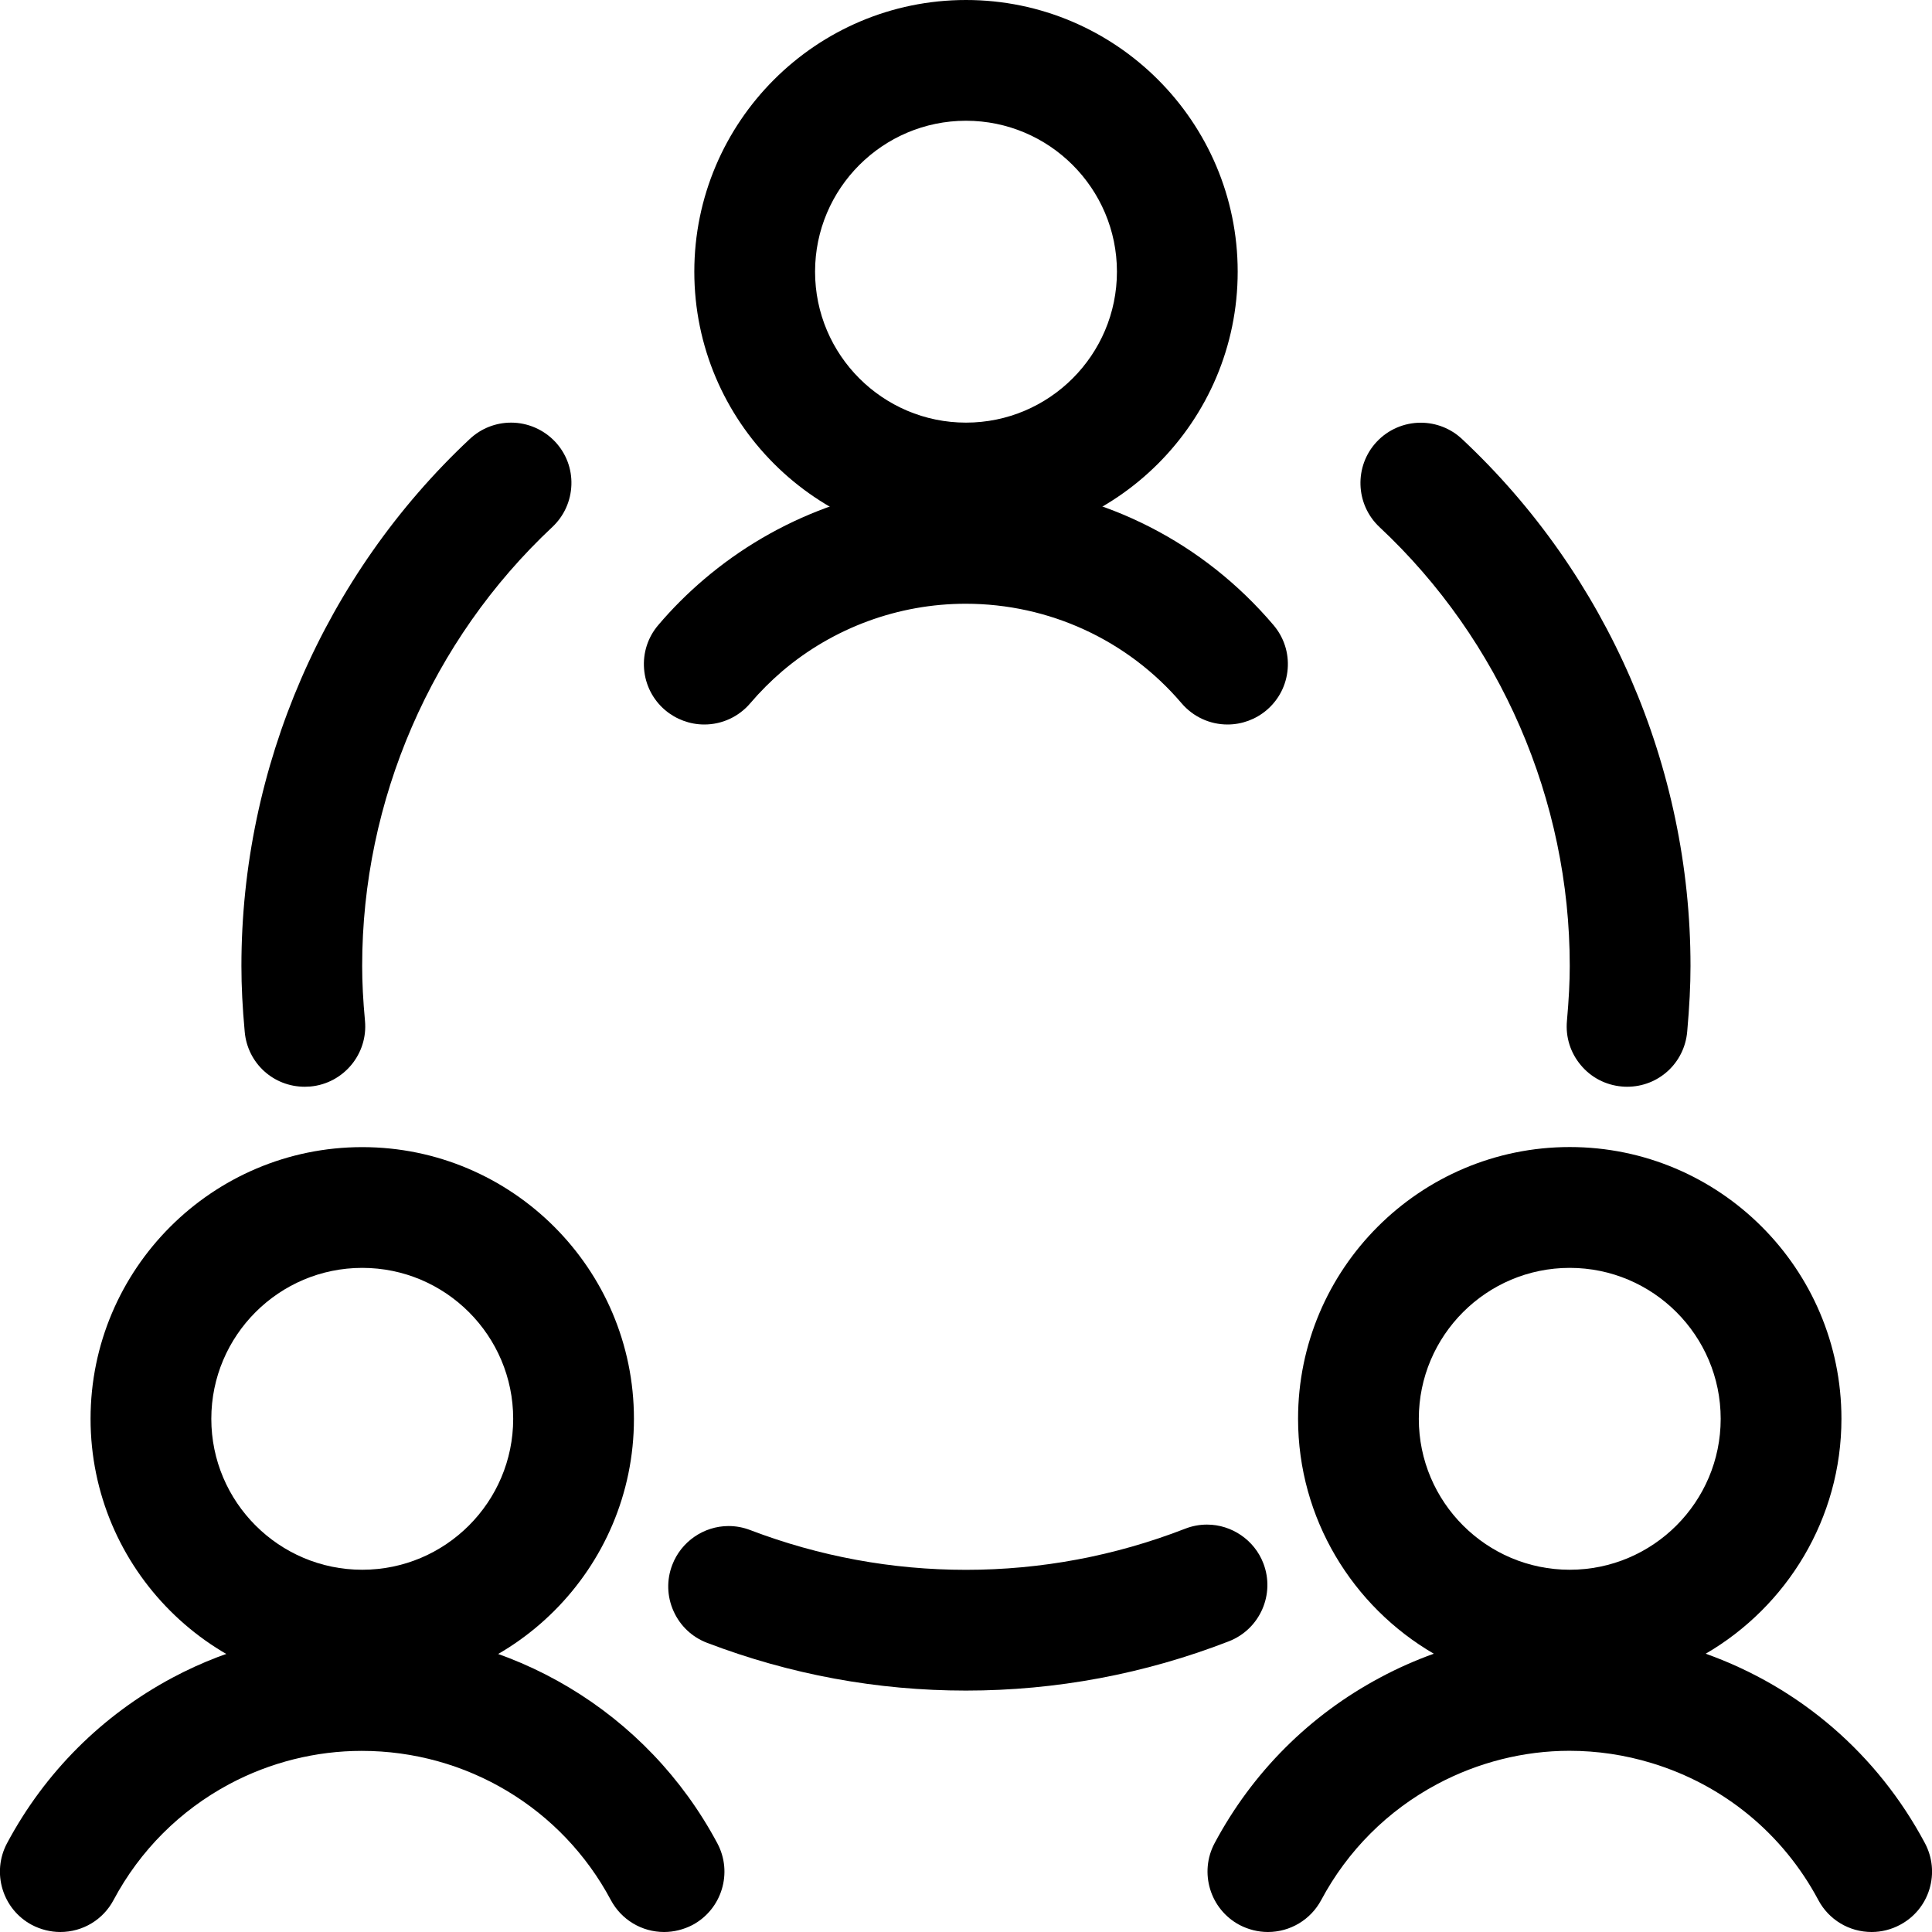
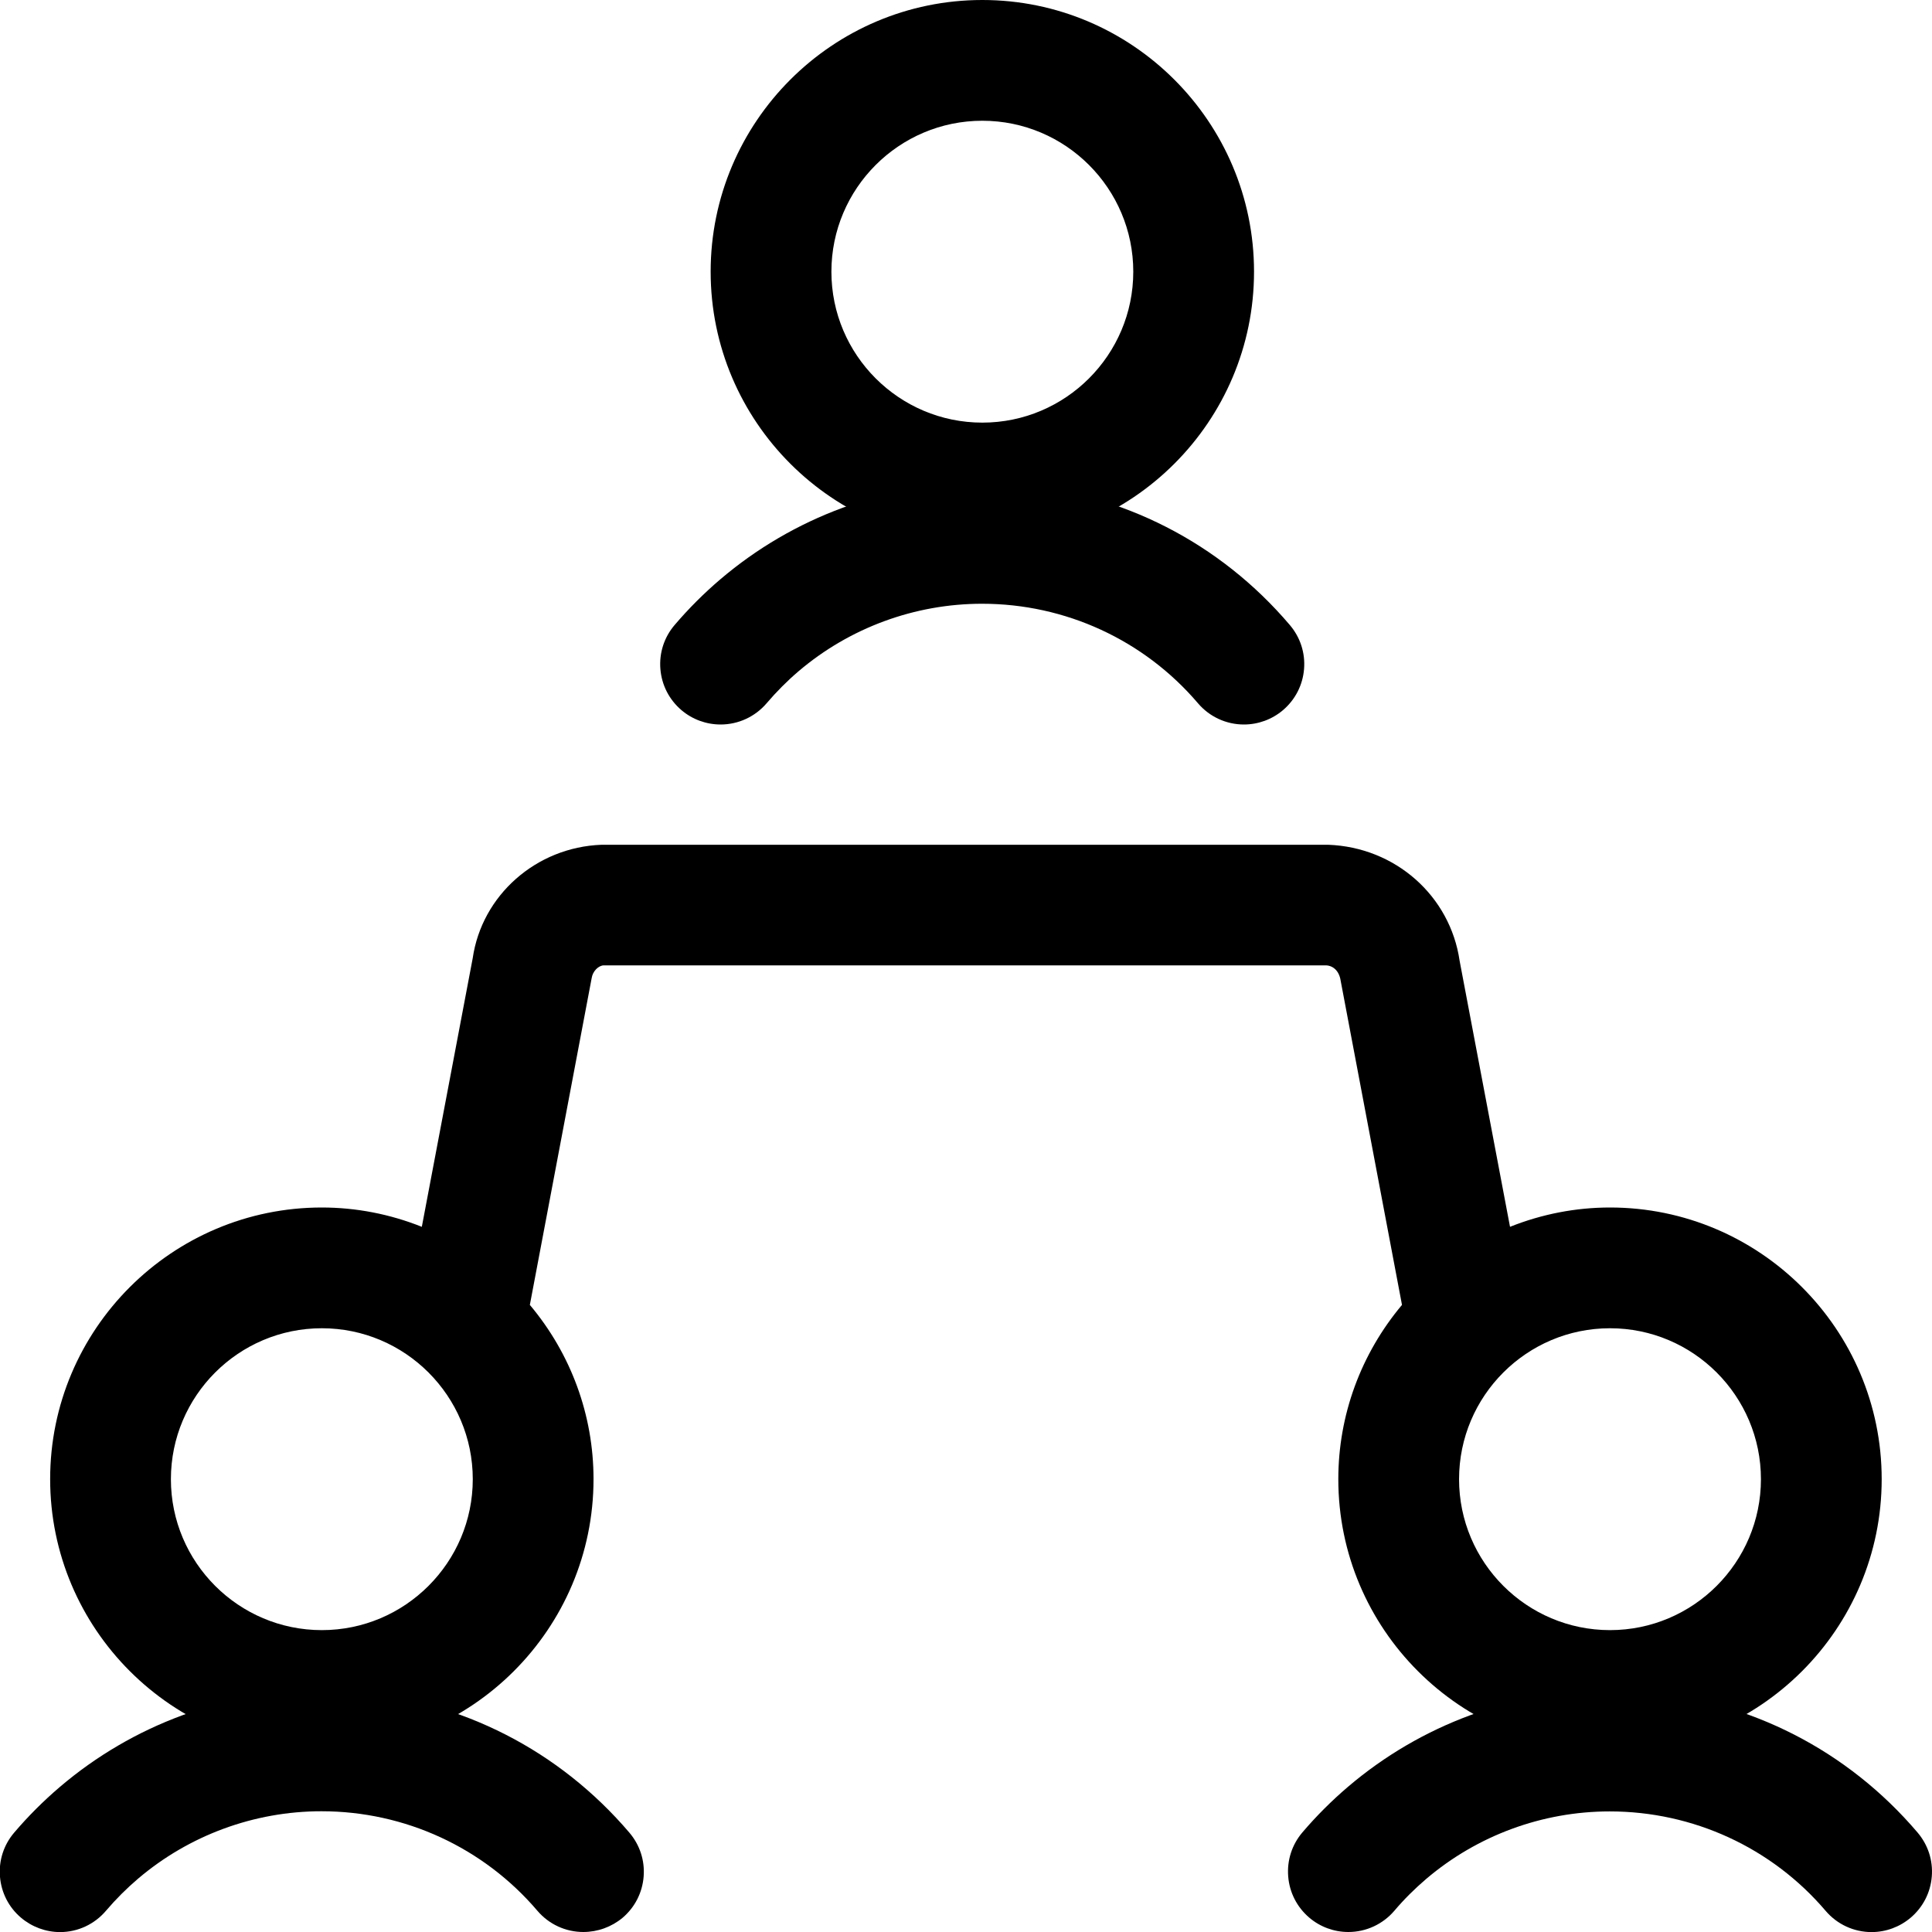
- <svg xmlns="http://www.w3.org/2000/svg" width="24" height="24" viewBox="0 0 24 24" fill="none">
-   <g clip-path="url(#clip0_504_24814)">
-     <path d="M4.5 21C2.639 21 1.125 19.486 1.125 17.625C1.125 15.764 2.639 14.25 4.5 14.25C6.361 14.25 7.875 15.764 7.875 17.625C7.875 19.486 6.361 21 4.5 21ZM4.5 15.75C3.466 15.75 2.625 16.591 2.625 17.625C2.625 18.659 3.466 19.5 4.5 19.5C5.534 19.5 6.375 18.659 6.375 17.625C6.375 16.591 5.534 15.75 4.5 15.75Z" fill="currentColor" />
-     <path d="M0.749 24C0.627 24 0.505 23.969 0.396 23.912C0.031 23.718 -0.107 23.263 0.087 22.898C0.556 22.019 1.268 21.307 2.146 20.839C2.867 20.455 3.678 20.252 4.491 20.252C6.346 20.252 8.04 21.266 8.911 22.898C9.106 23.263 8.967 23.718 8.602 23.913C8.494 23.969 8.372 24 8.25 24C7.972 24 7.719 23.848 7.588 23.603C6.979 22.46 5.793 21.75 4.493 21.75C3.924 21.75 3.357 21.892 2.852 22.161C2.237 22.489 1.739 22.987 1.411 23.602C1.281 23.848 1.027 24 0.749 24Z" fill="currentColor" />
-     <path d="M23.25 24C22.972 24 22.718 23.848 22.588 23.603C22.148 22.779 21.413 22.174 20.519 21.902C20.185 21.8 19.84 21.749 19.496 21.749C18.929 21.749 18.361 21.892 17.853 22.163C17.238 22.491 16.74 22.989 16.412 23.604C16.281 23.848 16.027 24 15.75 24C15.628 24 15.506 23.969 15.397 23.912C15.032 23.717 14.894 23.262 15.088 22.897C15.557 22.018 16.268 21.306 17.147 20.838C17.361 20.723 17.584 20.625 17.811 20.543C16.804 19.957 16.125 18.866 16.125 17.624C16.125 15.763 17.639 14.249 19.5 14.249C21.361 14.249 22.875 15.763 22.875 17.624C22.875 18.866 22.196 19.957 21.189 20.543C22.361 20.962 23.322 21.79 23.912 22.896C24.006 23.073 24.026 23.276 23.968 23.468C23.91 23.659 23.78 23.817 23.603 23.911C23.495 23.969 23.373 24 23.25 24ZM19.5 15.75C18.466 15.75 17.625 16.591 17.625 17.625C17.625 18.659 18.466 19.5 19.5 19.5C20.534 19.5 21.375 18.659 21.375 17.625C21.375 16.591 20.534 15.75 19.5 15.75Z" fill="currentColor" />
-     <path d="M12 6.75C10.139 6.75 8.625 5.236 8.625 3.375C8.625 1.514 10.139 0 12 0C13.861 0 15.375 1.514 15.375 3.375C15.375 5.236 13.861 6.75 12 6.75ZM12 1.5C10.966 1.5 10.125 2.341 10.125 3.375C10.125 4.409 10.966 5.25 12 5.25C13.034 5.25 13.875 4.409 13.875 3.375C13.875 2.341 13.034 1.5 12 1.5Z" fill="currentColor" />
-     <path d="M15.249 9C15.029 9 14.821 8.904 14.678 8.736C14.009 7.951 13.032 7.5 11.996 7.5C11.161 7.5 10.352 7.798 9.717 8.338C9.575 8.46 9.441 8.594 9.32 8.736C9.177 8.904 8.969 9 8.749 9C8.571 9 8.398 8.936 8.262 8.821C8.11 8.691 8.017 8.51 8.001 8.31C7.985 8.11 8.048 7.916 8.178 7.764C8.351 7.56 8.542 7.37 8.745 7.197C9.652 6.424 10.806 5.999 11.992 5.999C12.127 5.999 12.263 6.004 12.399 6.015C13.736 6.122 14.951 6.743 15.819 7.764C15.949 7.917 16.012 8.11 15.996 8.31C15.98 8.51 15.887 8.691 15.735 8.821C15.6 8.936 15.427 9 15.249 9Z" fill="currentColor" />
-     <path d="M11.999 21.001C10.898 21.001 9.816 20.802 8.784 20.408C8.597 20.337 8.449 20.197 8.367 20.014C8.285 19.831 8.279 19.627 8.351 19.44C8.461 19.151 8.742 18.957 9.051 18.957C9.143 18.957 9.233 18.974 9.319 19.007C10.179 19.335 11.081 19.501 11.999 19.501C12.933 19.501 13.85 19.329 14.723 18.99C14.81 18.956 14.901 18.939 14.994 18.939C15.301 18.939 15.582 19.131 15.693 19.418C15.843 19.804 15.651 20.239 15.265 20.389C14.219 20.795 13.119 21.001 11.999 21.001Z" fill="currentColor" />
-     <path d="M3.786 13.5C3.396 13.5 3.075 13.207 3.04 12.818C3.012 12.513 2.999 12.253 2.999 12C2.998 9.529 4.032 7.142 5.836 5.453C5.976 5.322 6.158 5.25 6.349 5.25C6.556 5.25 6.755 5.337 6.896 5.487C7.033 5.633 7.105 5.824 7.098 6.024C7.091 6.224 7.007 6.41 6.861 6.547C5.359 7.954 4.498 9.942 4.499 12C4.499 12.206 4.51 12.423 4.534 12.682C4.572 13.093 4.268 13.459 3.856 13.497C3.83 13.499 3.808 13.5 3.786 13.5Z" fill="currentColor" />
-     <path d="M20.212 13.5C20.19 13.5 20.169 13.499 20.147 13.497C19.946 13.479 19.765 13.385 19.637 13.231C19.508 13.077 19.447 12.883 19.465 12.683C19.489 12.412 19.5 12.195 19.5 12C19.501 9.941 18.64 7.954 17.137 6.548C16.835 6.265 16.82 5.789 17.102 5.488C17.243 5.337 17.442 5.251 17.649 5.251C17.84 5.251 18.022 5.323 18.161 5.453C19.967 7.142 21.001 9.528 21 12C21 12.242 20.987 12.501 20.959 12.816C20.924 13.206 20.603 13.5 20.212 13.5Z" fill="currentColor" />
+ <svg xmlns="http://www.w3.org/2000/svg" width="48" height="48" viewBox="0 0 48 48" fill="none">
+   <g clip-path="url(#clip0_4_829)">
+     <path d="M46.499 48.002C46.059 48.002 45.643 47.81 45.357 47.474C44.019 45.904 42.065 45.004 39.993 45.004C38.323 45.004 36.705 45.6 35.435 46.68C35.149 46.924 34.881 47.19 34.641 47.474C34.355 47.808 33.939 48 33.499 48C33.143 48 32.799 47.874 32.527 47.642C32.223 47.382 32.037 47.02 32.005 46.62C31.973 46.22 32.097 45.832 32.357 45.526C32.703 45.12 33.085 44.738 33.491 44.392C35.305 42.846 37.611 41.996 39.979 41.996C40.251 41.996 40.527 42.006 40.801 42.03C43.473 42.244 45.903 43.486 47.641 45.528C47.901 45.834 48.027 46.22 47.995 46.62C47.963 47.02 47.777 47.382 47.473 47.642C47.201 47.874 46.855 48.002 46.499 48.002Z" fill="currentColor" />
+     <path d="M40 43.5C36.278 43.5 33.25 40.472 33.25 36.75C33.25 35.16 33.81 33.638 34.832 32.42L33.308 24.364C33.274 24.132 33.13 23.992 32.944 23.984H14.998C14.868 23.99 14.726 24.128 14.7 24.3L13.164 32.42C14.186 33.636 14.746 35.16 14.746 36.748C14.746 40.47 11.718 43.498 7.996 43.498C4.274 43.498 1.246 40.47 1.246 36.748C1.246 33.026 4.274 30 7.996 30C8.846 30 9.69 30.164 10.48 30.48L11.744 23.808C11.97 22.246 13.318 21.048 14.944 20.988H32.998C34.668 21.048 36.03 22.26 36.264 23.872L37.516 30.48C38.306 30.164 39.15 30 40 30C43.722 30 46.75 33.028 46.75 36.75C46.75 40.472 43.722 43.5 40 43.5ZM40 33C37.932 33 36.25 34.682 36.25 36.75C36.25 38.818 37.932 40.5 40 40.5C42.068 40.5 43.75 38.818 43.75 36.75C43.75 34.682 42.068 33 40 33ZM7.996 33C5.928 33 4.246 34.682 4.246 36.75C4.246 38.818 5.928 40.5 7.996 40.5C10.064 40.5 11.746 38.818 11.746 36.75C11.746 34.682 10.064 33 7.996 33Z" fill="currentColor" />
+     <path d="M1.493 48.002C1.137 48.002 0.793 47.874 0.521 47.644C0.215 47.384 0.031 47.02 -0.001 46.622C-0.033 46.222 0.093 45.834 0.353 45.53C0.697 45.126 1.079 44.744 1.487 44.396C3.301 42.85 5.607 42 7.975 42C8.247 42 8.523 42.01 8.797 42.034C11.469 42.248 13.897 43.49 15.637 45.532C15.897 45.838 16.023 46.224 15.991 46.624C15.959 47.024 15.773 47.386 15.469 47.646C15.195 47.874 14.849 48 14.493 48C14.053 48 13.637 47.808 13.351 47.472C12.013 45.902 10.059 45 7.987 45C6.317 45 4.699 45.596 3.429 46.676C3.143 46.92 2.877 47.186 2.635 47.47C2.349 47.808 1.933 48.002 1.493 48.002Z" fill="currentColor" />
+     <path d="M24.406 13.5C20.684 13.5 17.656 10.472 17.656 6.75C17.656 3.028 20.684 0 24.406 0C28.128 0 31.156 3.028 31.156 6.75C31.156 10.472 28.128 13.5 24.406 13.5ZM24.406 3C22.338 3 20.656 4.682 20.656 6.75C20.656 8.818 22.338 10.5 24.406 10.5C26.474 10.5 28.156 8.818 28.156 6.75C28.156 4.682 26.474 3 24.406 3Z" fill="currentColor" />
+     <path d="M30.905 18C30.465 18 30.049 17.808 29.763 17.472C28.425 15.902 26.471 15 24.399 15C22.729 15 21.111 15.596 19.841 16.676C19.555 16.92 19.289 17.188 19.045 17.474C18.759 17.808 18.343 18 17.903 18C17.547 18 17.201 17.874 16.929 17.642C16.625 17.382 16.439 17.02 16.407 16.62C16.375 16.22 16.501 15.832 16.761 15.528C17.107 15.122 17.489 14.74 17.895 14.394C19.709 12.848 22.017 11.998 24.391 11.998C24.661 11.998 24.933 12.008 25.205 12.03C27.879 12.244 30.309 13.486 32.045 15.528C32.305 15.834 32.431 16.22 32.399 16.62C32.367 17.02 32.181 17.382 31.877 17.642C31.605 17.874 31.259 18 30.905 18Z" fill="currentColor" />
  </g>
  <defs>
-     <clipPath id="clip0_504_24814">
-       <rect width="24" height="24" fill="currentColor" />
+     <clipPath id="clip0_4_829">
+       <rect width="48" height="48" fill="currentColor" />
    </clipPath>
  </defs>
</svg>
